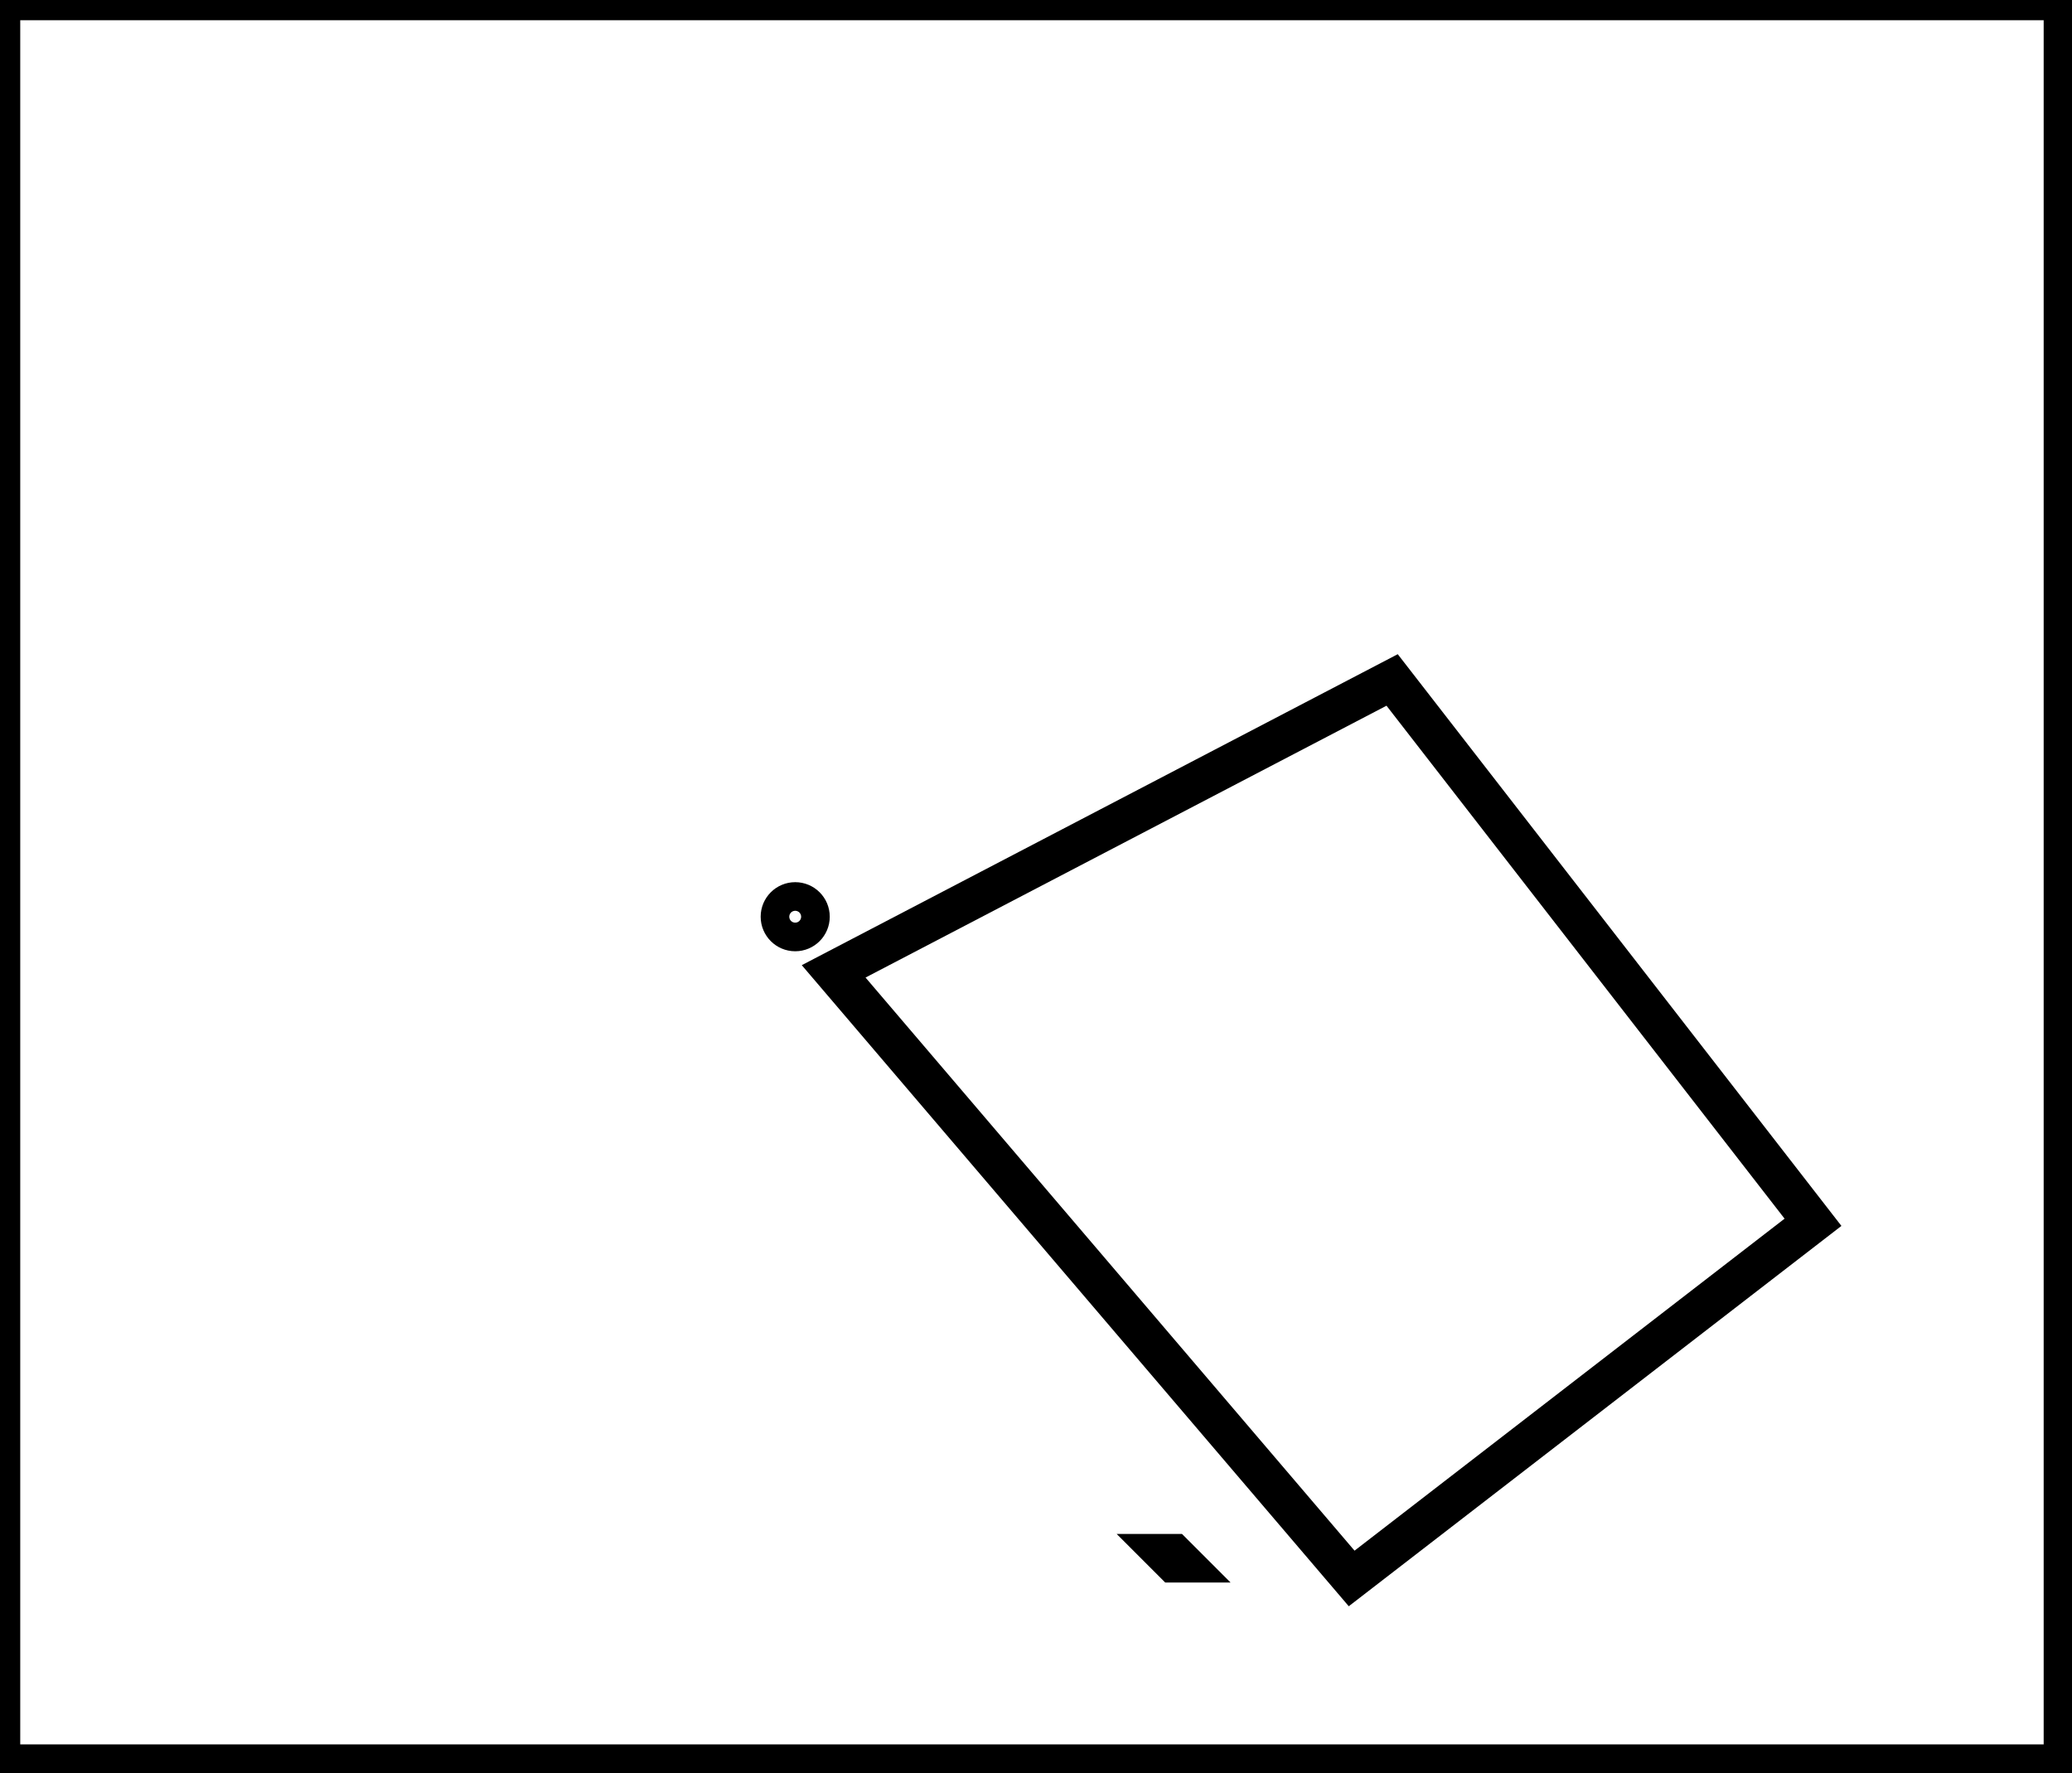
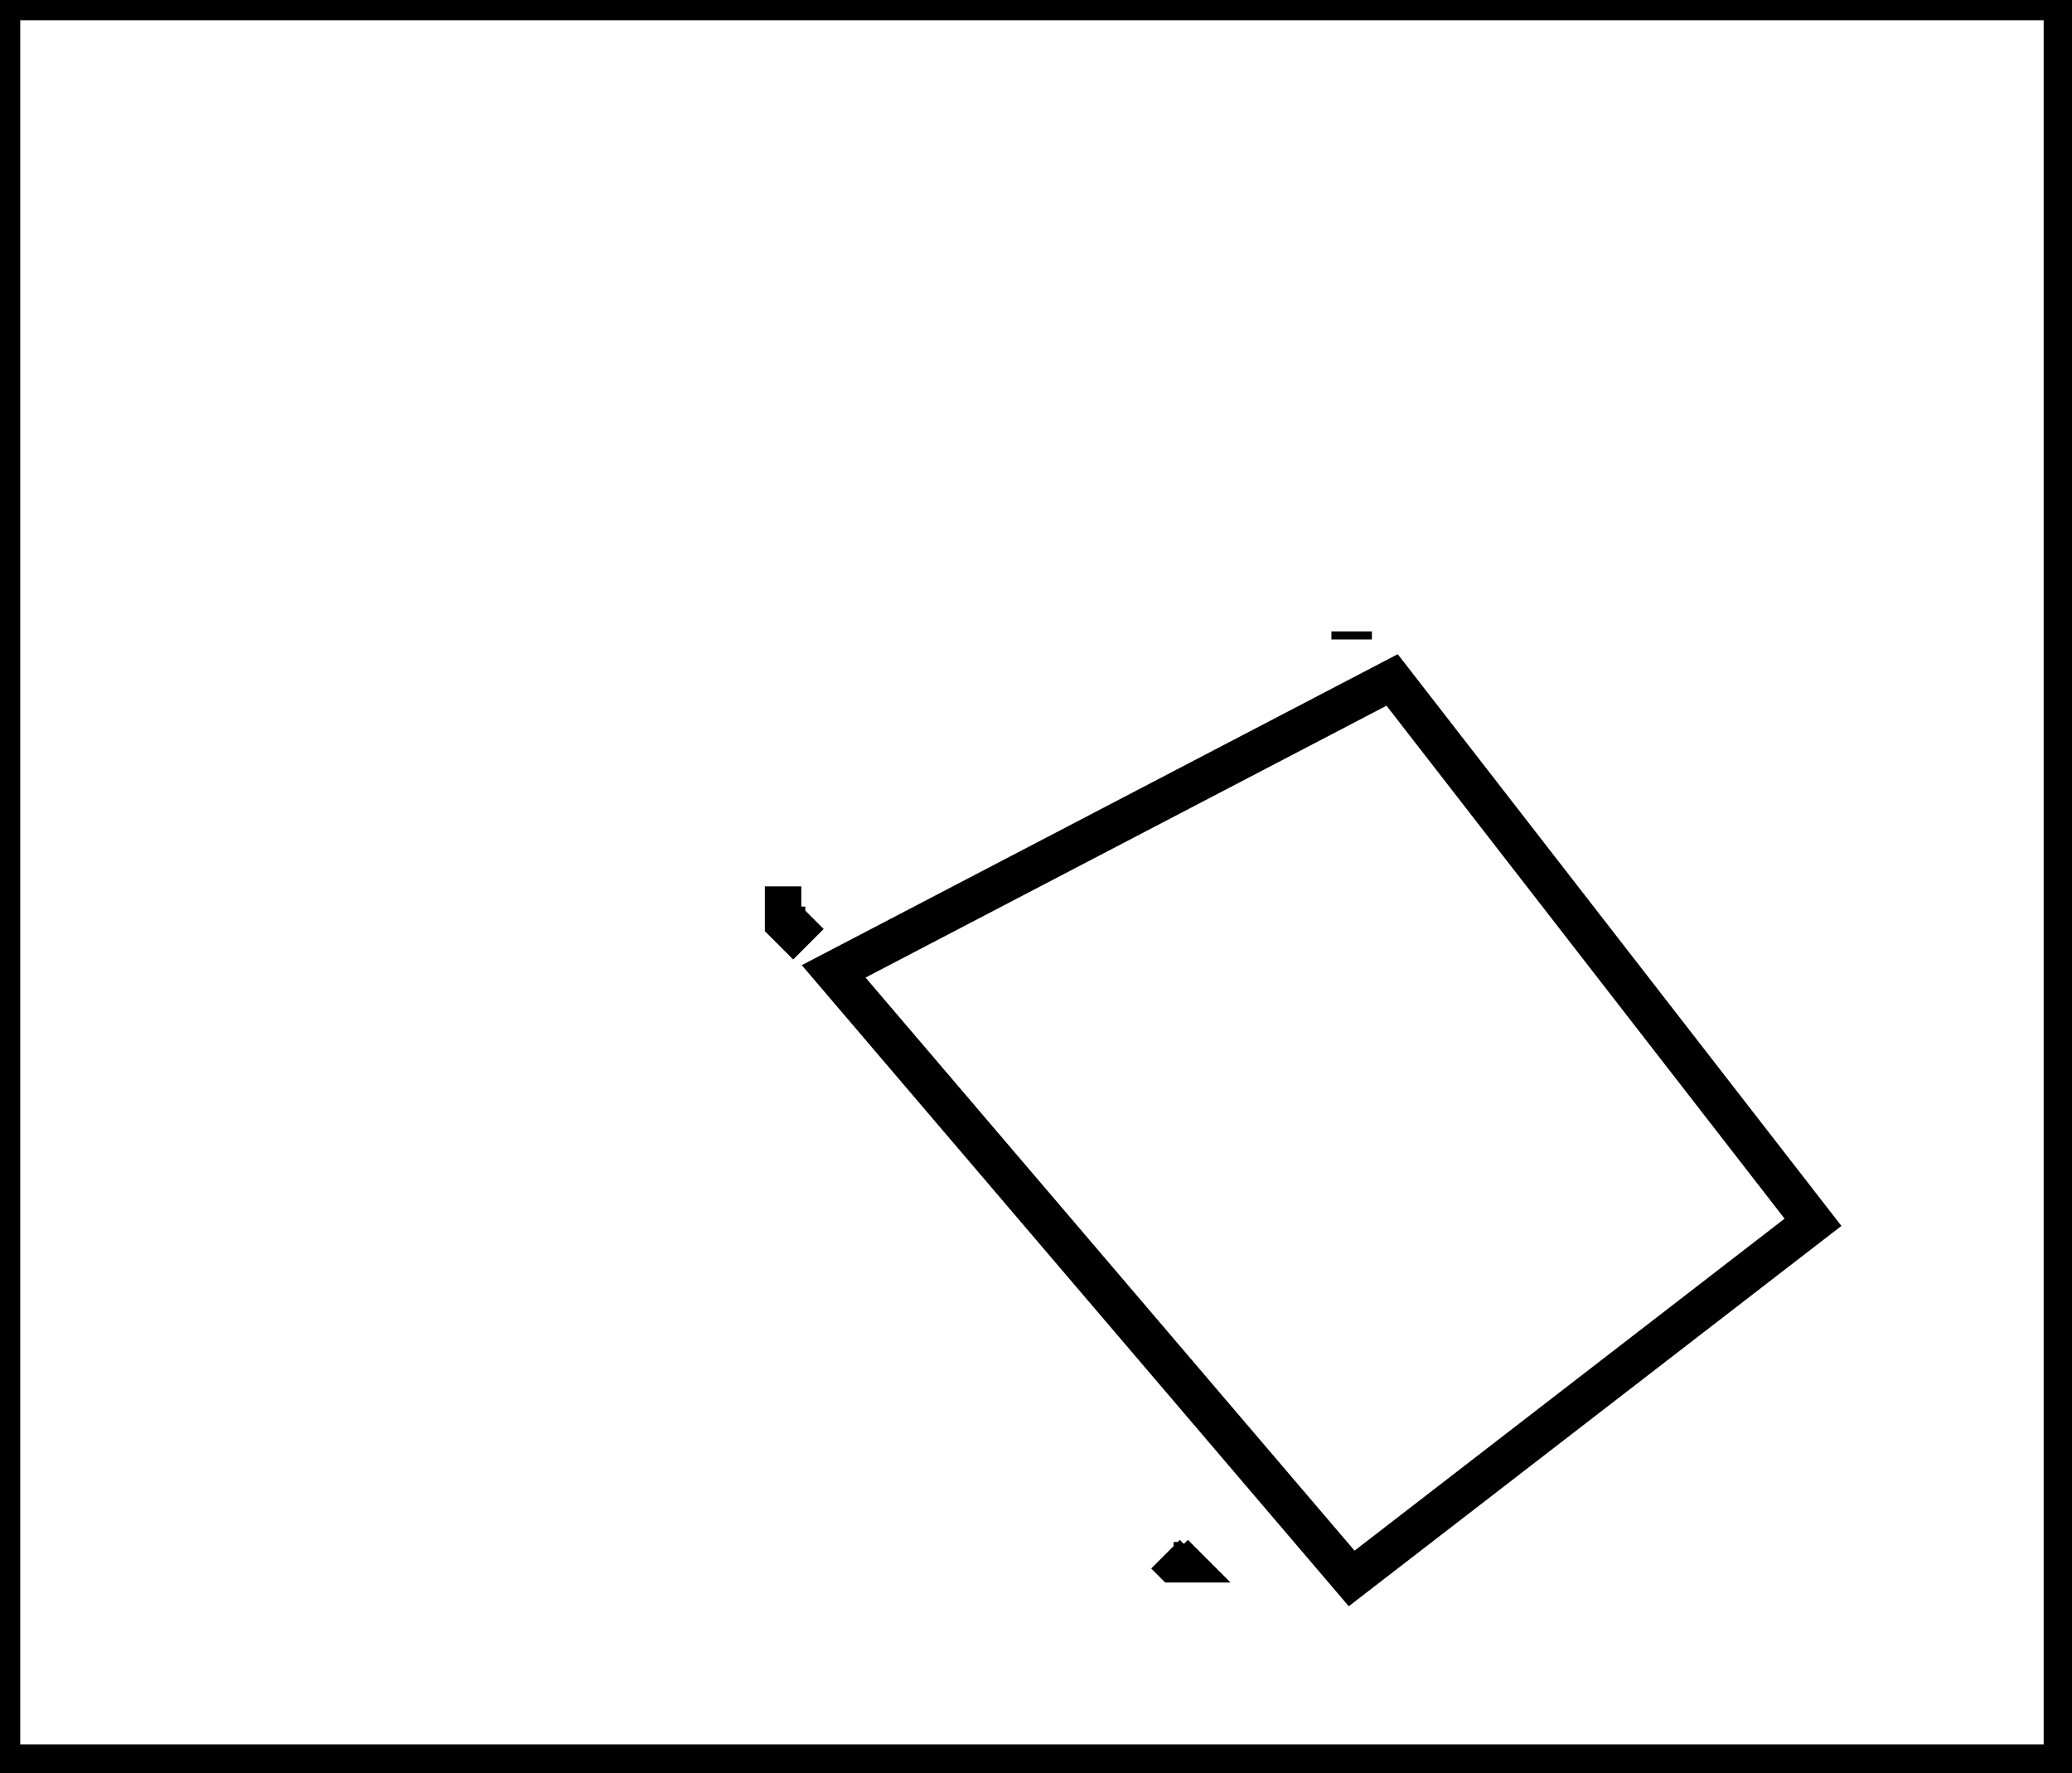
<svg xmlns="http://www.w3.org/2000/svg" baseProfile="full" height="219" version="1.1" width="256">
  <defs />
  <rect fill="white" height="219" width="256" x="0" y="0" />
-   <path d="M 144,192 L 145,193 L 146,193 L 145,192 Z" fill="none" stroke="black" stroke-width="5" />
-   <circle cx="98.25" cy="113.25" fill="none" r="1.768" stroke="black" stroke-width="5" />
+   <path d="M 144,192 L 145,193 L 146,193 L 145,192" fill="none" stroke="black" stroke-width="5" />
+   <path d="M 99,112 L 97,112 L 97,114 L 98,115 L 100,113" fill="none" stroke="black" stroke-width="5" />
+   <path d="M 180,86" fill="none" stroke="black" stroke-width="5" />
  <path d="M 172,84 L 103,120 L 167,195 L 224,151 Z" fill="none" stroke="black" stroke-width="5" />
+   <path d="M 167,78 L 167,79" fill="none" stroke="black" stroke-width="5" />
  <path d="M 0,0 L 0,218 L 255,218 L 255,0 Z" fill="none" stroke="black" stroke-width="5" />
</svg>
